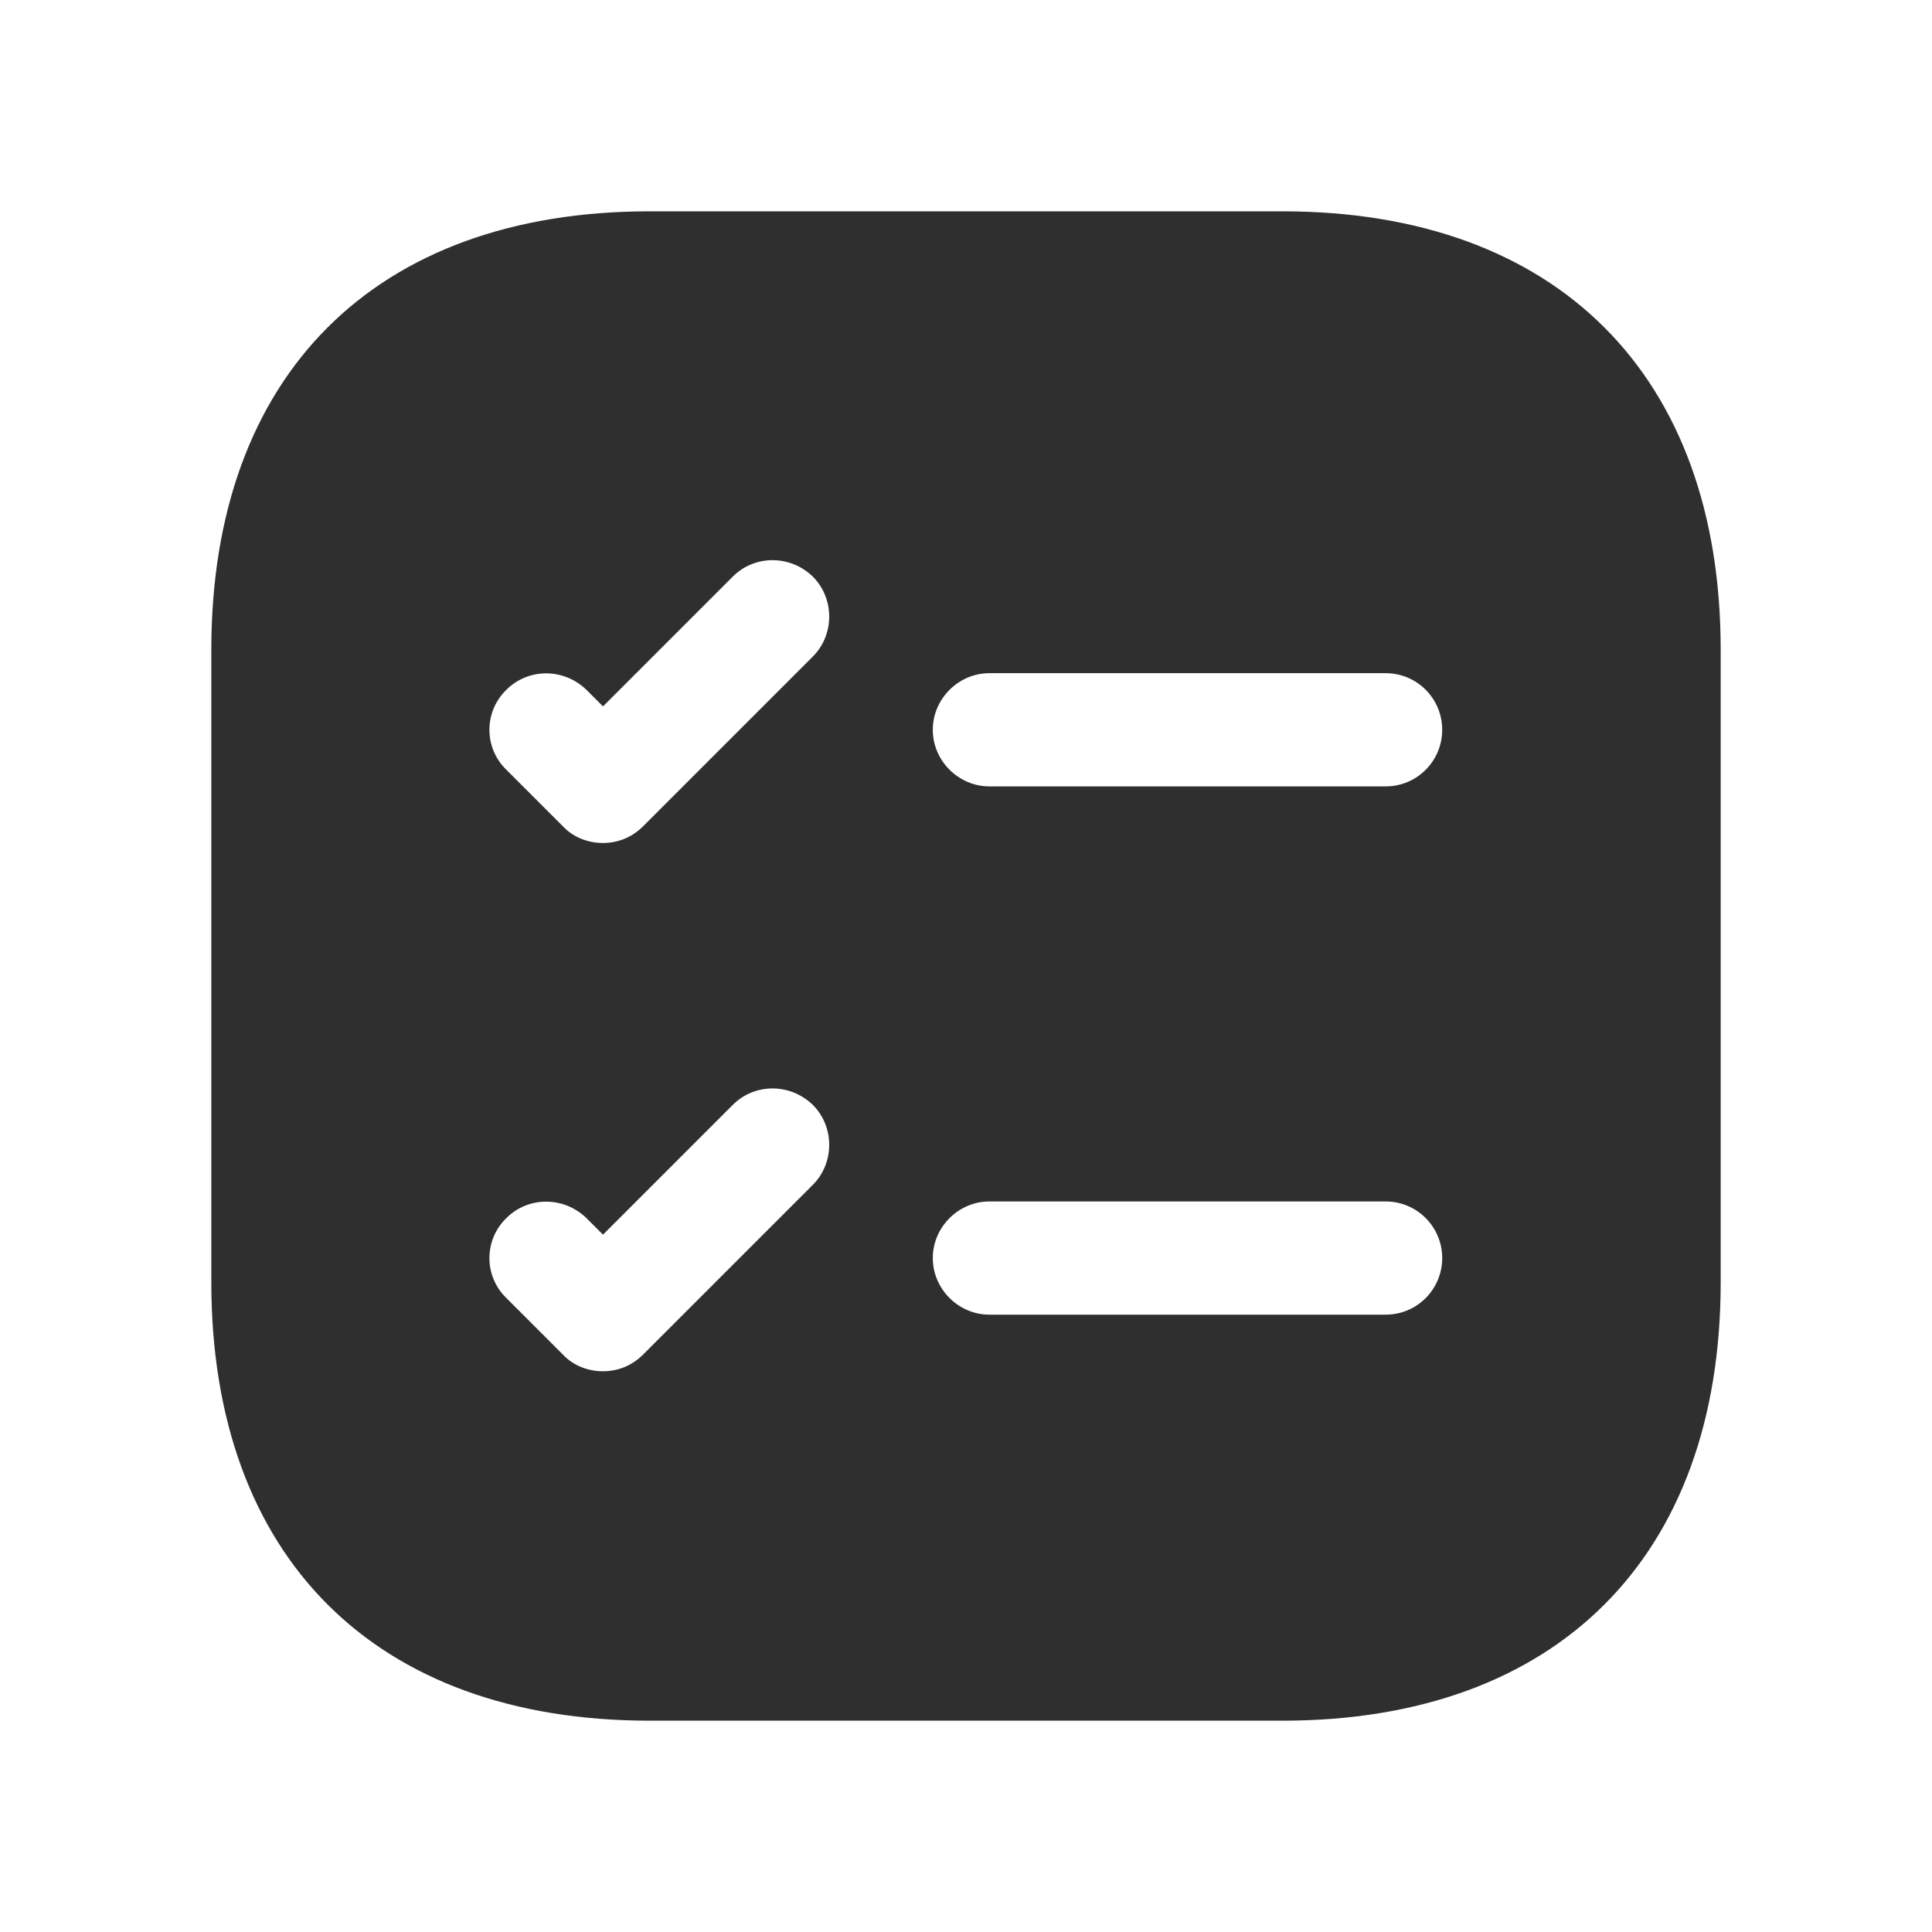
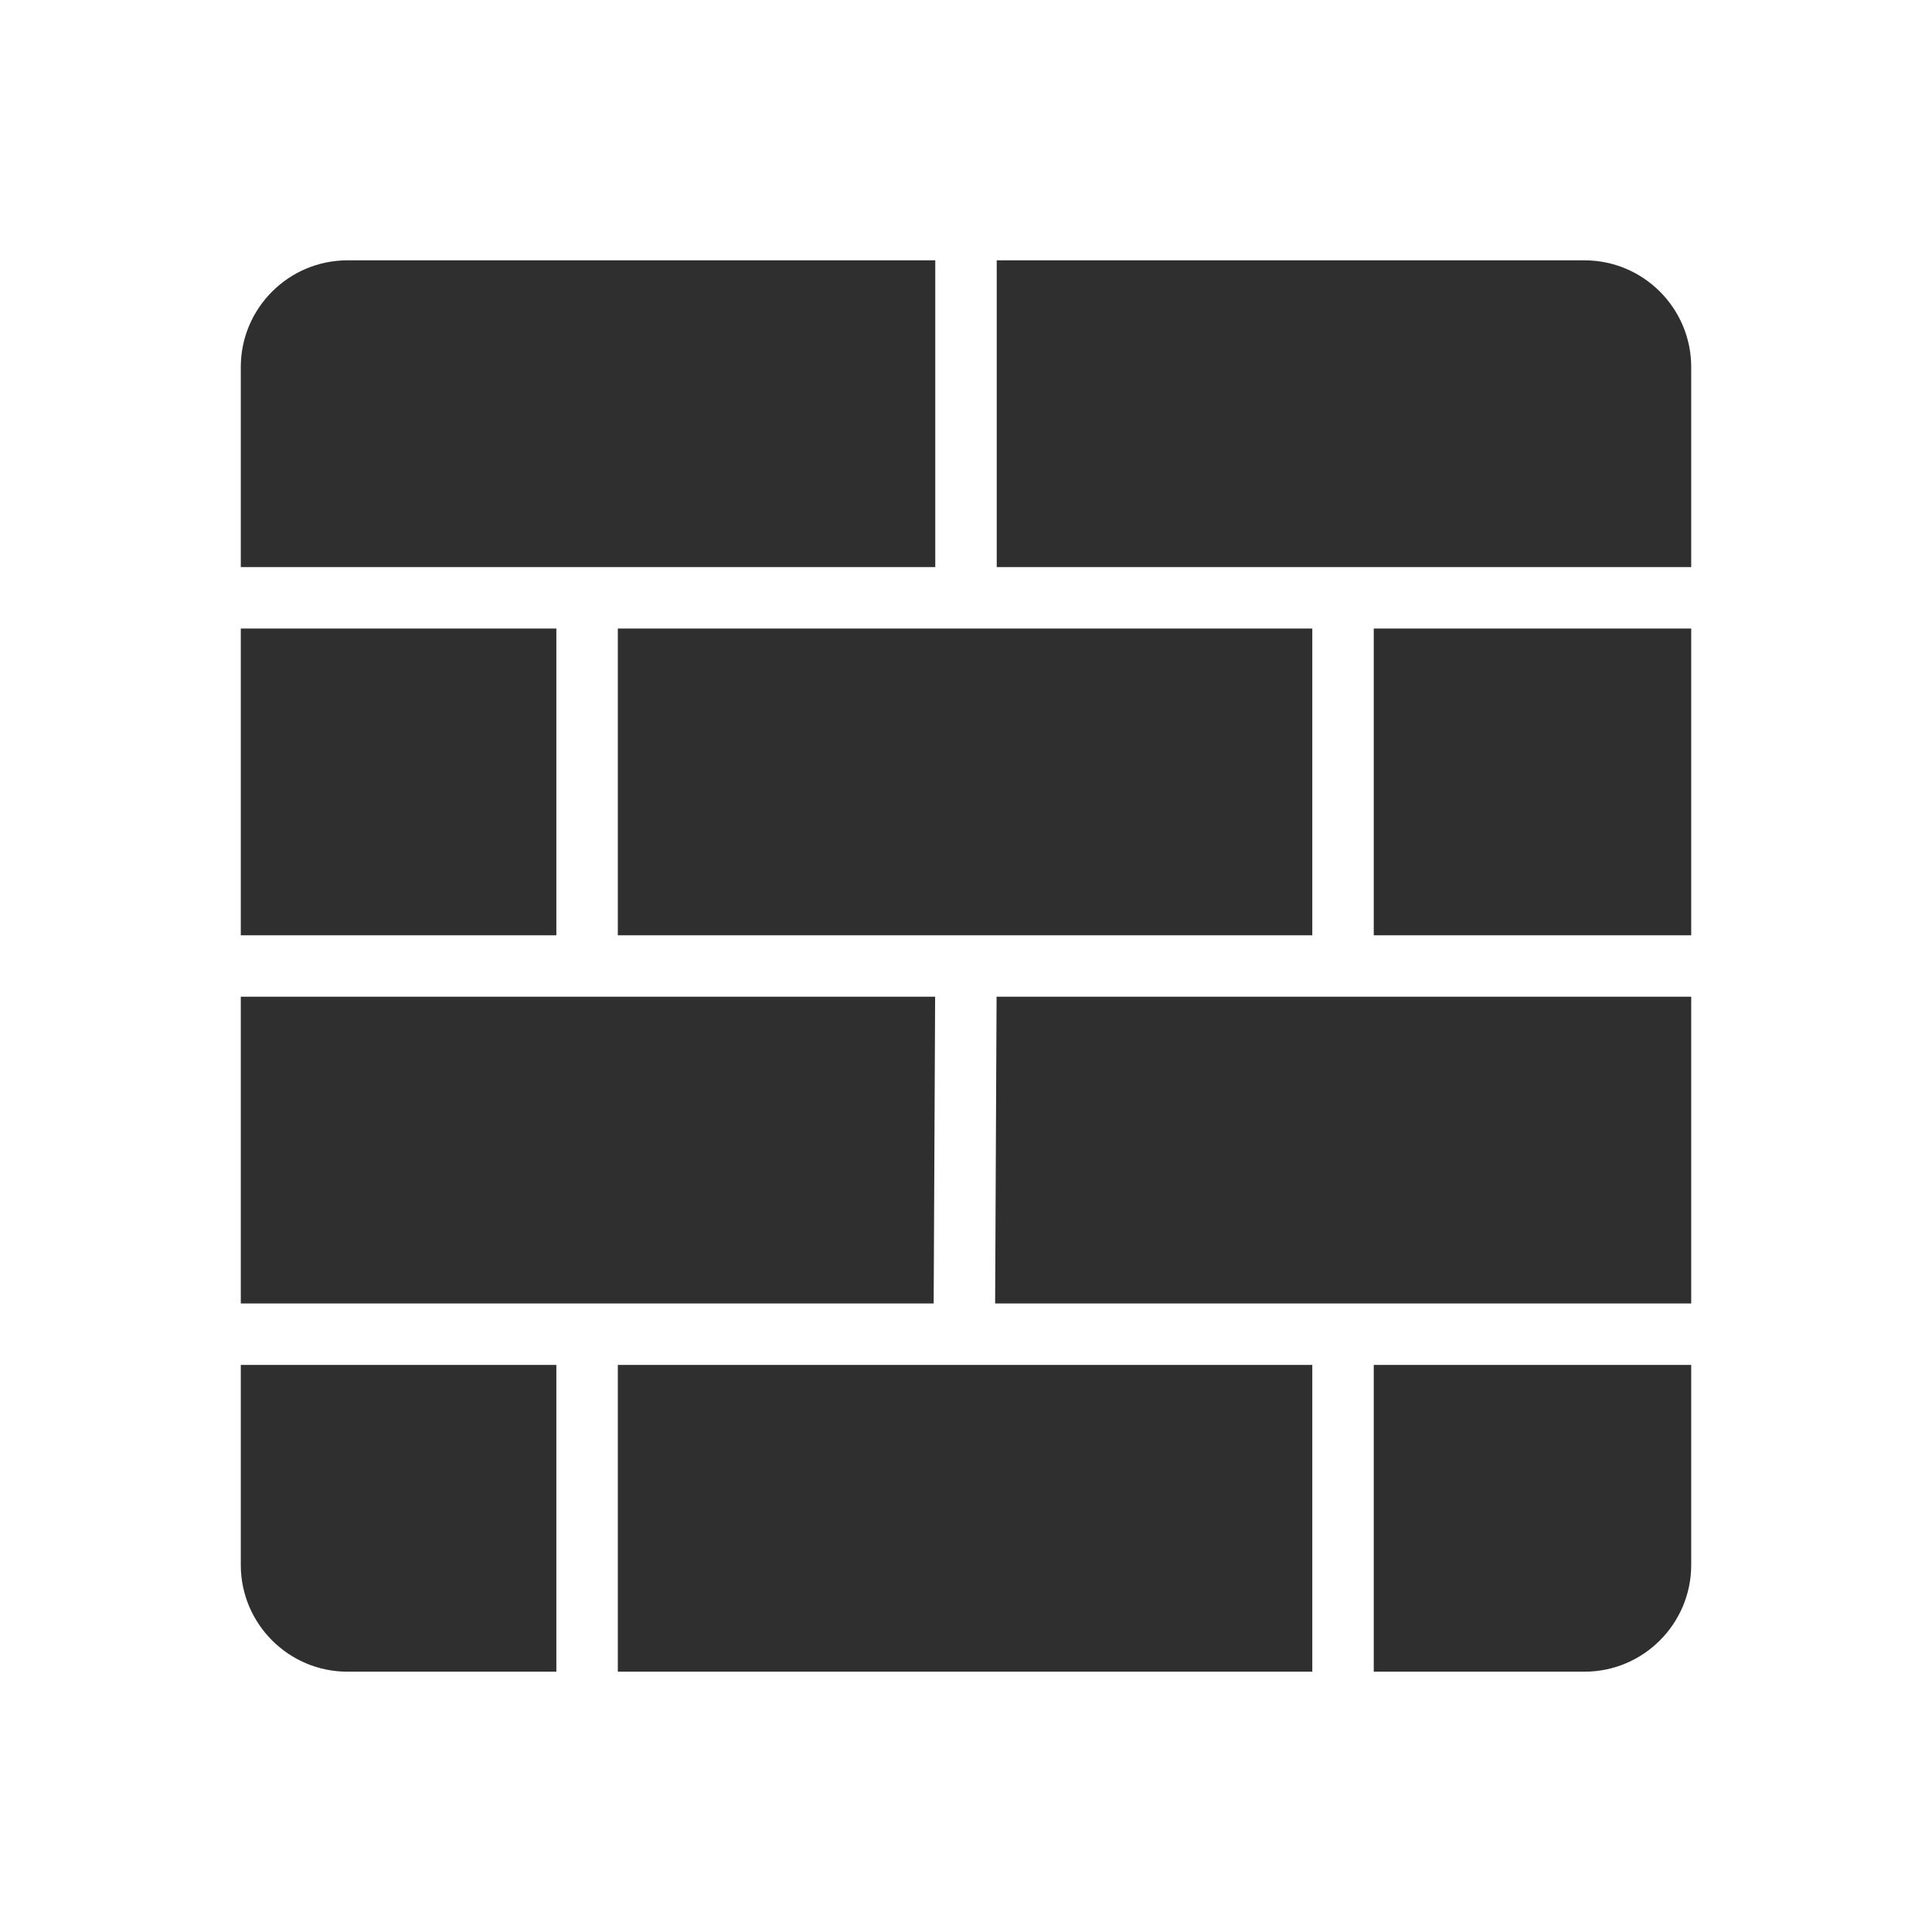
<svg xmlns="http://www.w3.org/2000/svg" width="128" height="128" viewBox="0 0 128 128" fill="none">
-   <path d="M84.95 14H43.05C24.85 14 14 24.85 14 43.05V84.95C14 103.15 24.85 114 43.05 114H84.95C103.15 114 114 103.15 114 84.95V43.05C114 24.85 103.15 14 84.95 14ZM53.85 78.5L42.6 89.75C41.85 90.5 40.9 90.85 39.95 90.85C39 90.85 38 90.5 37.3 89.75L33.55 86C32.05 84.55 32.05 82.15 33.55 80.7C35 79.25 37.35 79.25 38.85 80.7L39.95 81.8L48.55 73.2C50 71.75 52.35 71.75 53.85 73.2C55.3 74.65 55.3 77.05 53.85 78.5ZM53.85 43.5L42.6 54.75C41.85 55.5 40.9 55.85 39.95 55.85C39 55.85 38 55.5 37.3 54.75L33.55 51C32.05 49.55 32.05 47.15 33.55 45.7C35 44.25 37.35 44.25 38.85 45.7L39.95 46.8L48.55 38.2C50 36.75 52.35 36.75 53.85 38.2C55.3 39.65 55.3 42.05 53.85 43.5ZM91.8 87.1H65.55C63.5 87.1 61.8 85.4 61.8 83.35C61.8 81.3 63.5 79.6 65.55 79.6H91.8C93.9 79.6 95.55 81.3 95.55 83.35C95.55 85.4 93.9 87.1 91.8 87.1ZM91.8 52.1H65.55C63.5 52.1 61.8 50.4 61.8 48.35C61.8 46.3 63.5 44.6 65.55 44.6H91.8C93.9 44.6 95.55 46.3 95.55 48.35C95.55 50.4 93.9 52.1 91.8 52.1Z" fill="#2F2F2F" />
+   <path fill-rule="evenodd" clip-rule="evenodd" d="M112.047 24.32V37.57H66.036V17.248H104.979C108.878 17.248 112.047 20.419 112.047 24.32ZM104.979 110.753H91.015V90.43H112.047V103.68C112.047 107.581 108.878 110.753 104.979 110.753ZM15.953 103.68V90.43H36.86V110.753H23.021C19.122 110.753 15.953 107.581 15.953 103.68ZM23.021 17.248H61.964V37.57H15.953V24.32C15.953 20.419 19.122 17.248 23.021 17.248ZM91.015 61.964V41.642H112.047V61.964L91.015 61.964ZM65.93 86.359L66.026 66.036H112.047V86.359H65.93ZM86.943 90.43V110.753H40.932V90.43H86.943ZM61.955 66.036L61.858 86.358H15.953V66.036H61.955ZM36.86 61.964H15.953V41.642H36.86V61.964ZM86.943 41.642V61.964H40.932V41.642H86.943Z" fill="#2F2F2F" />
</svg>
